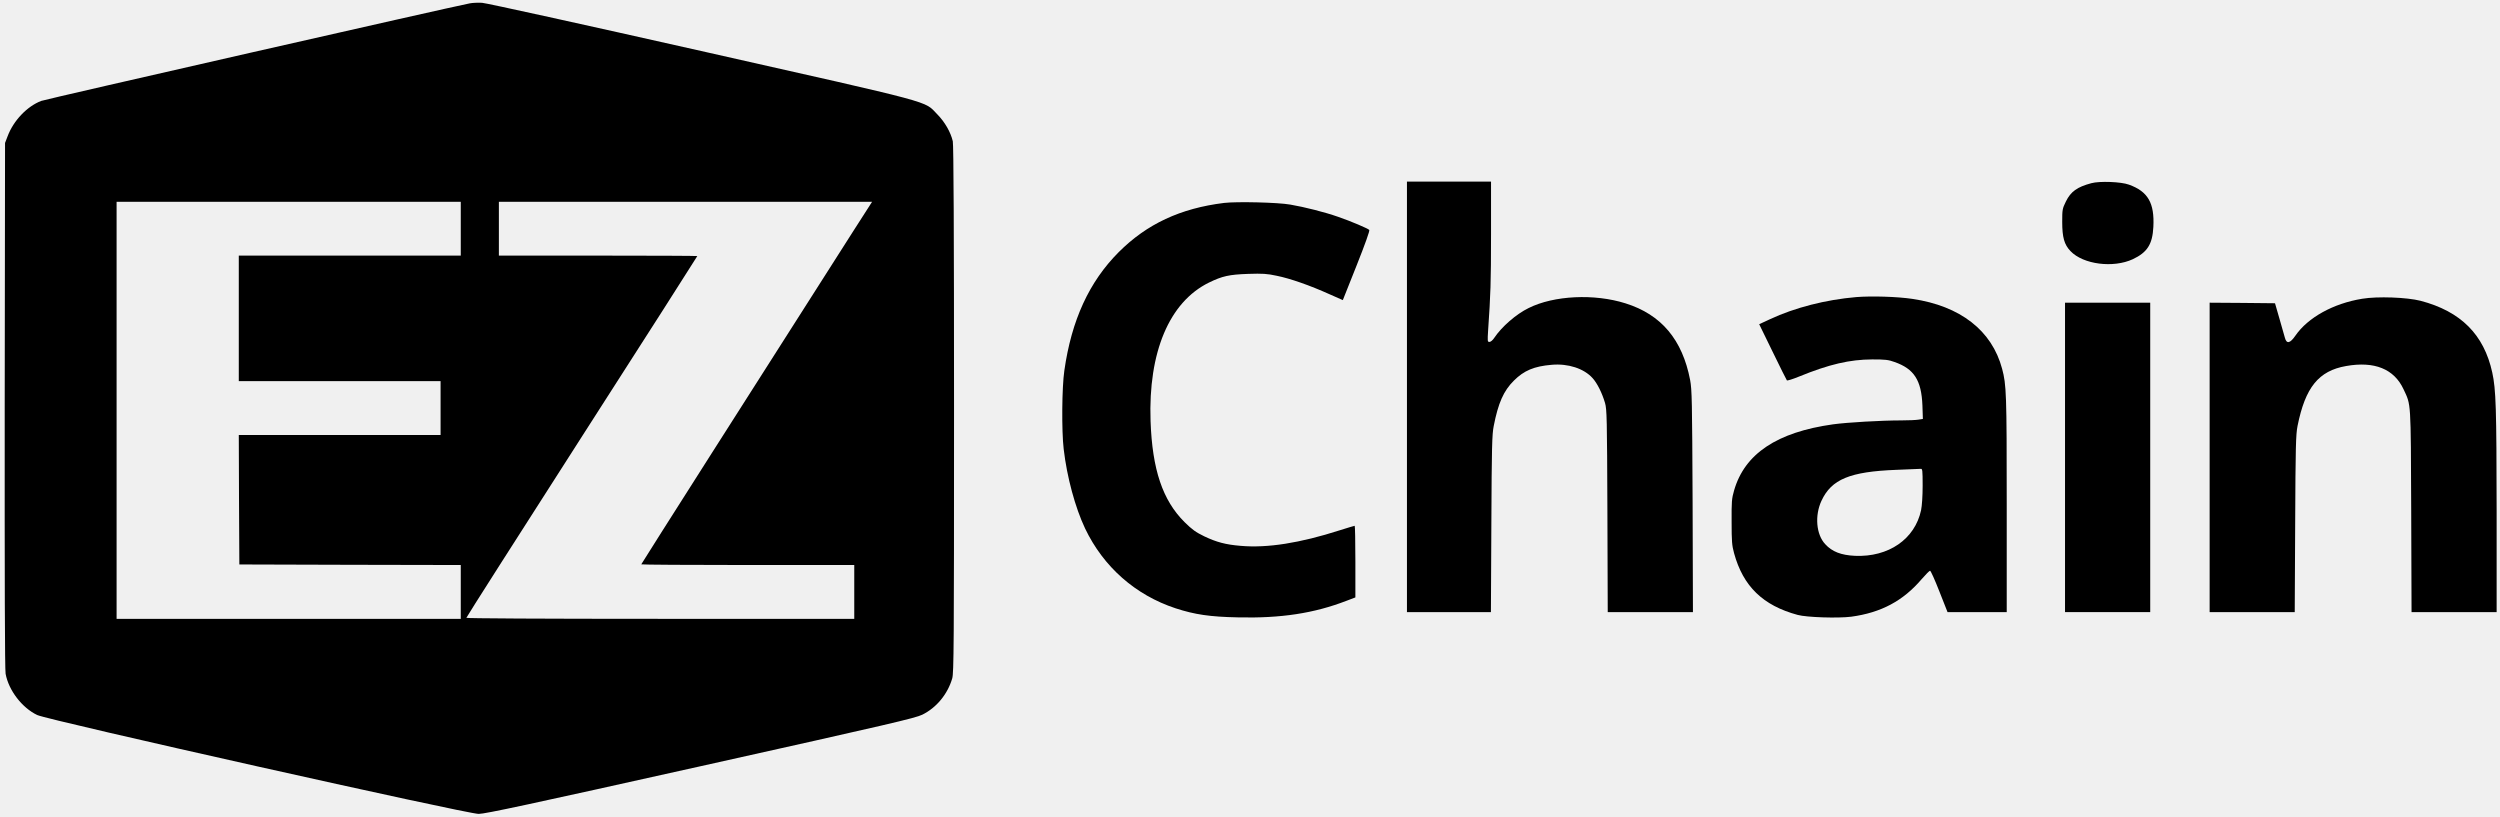
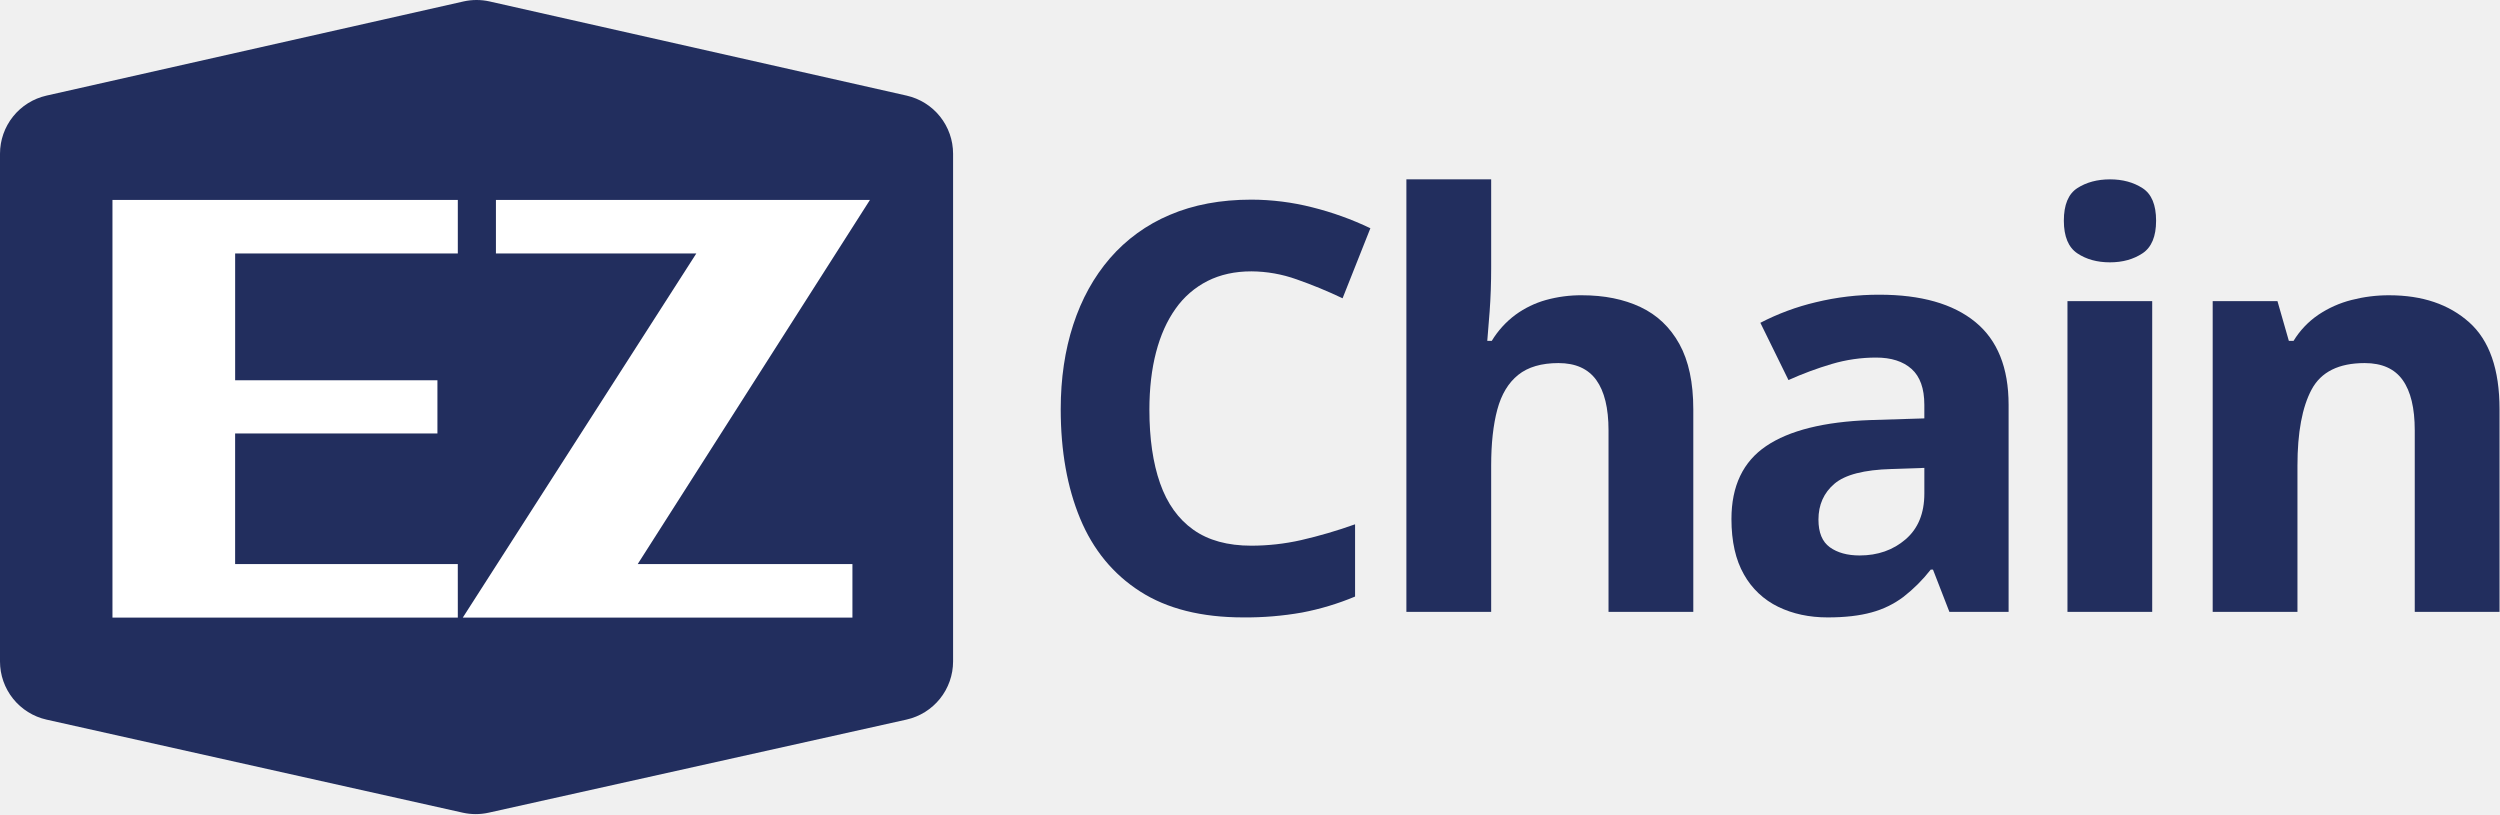
- <svg xmlns="http://www.w3.org/2000/svg" version="1.0" width="2230pt" height="728pt" viewBox="0 0 2230 728" preserveAspectRatio="xMidYMid meet">
-   <g transform="translate(0,728) scale(0.1,-0.1)" fill="#000000" stroke="none">
-     <path d="M4190 7250 c-173 -33 -3780 -854 -3822 -870 -126 -48 -248 -176 -300 -315 l-23 -60 -3 -2340 c-1 -1559 1 -2358 8 -2395 27 -148 147 -304 282 -368 95 -46 3830 -882 3938 -882 57 0 453 85 1978 425 1702 379 1915 429 1979 460 126 62 226 183 267 324 14 49 16 282 16 2400 0 1583 -4 2361 -11 2391 -19 81 -71 172 -139 241 -121 123 20 85 -2105 564 -1056 238 -1919 428 -1955 430 -36 2 -85 0 -110 -5z m-80 -2010 l0 -240 -990 0 -990 0 0 -560 0 -560 900 0 900 0 0 -240 0 -240 -900 0 -900 0 2 -577 3 -578 988 -3 987 -2 0 -240 0 -240 -1535 0 -1535 0 0 1860 0 1860 1535 0 1535 0 0 -240z m3501 -22 c-824 -1291 -1891 -2967 -1891 -2972 0 -3 428 -6 950 -6 l950 0 0 -240 0 -240 -1730 0 c-1073 0 -1730 4 -1730 9 0 6 464 733 1030 1616 567 883 1030 1608 1030 1611 0 2 -398 4 -885 4 l-885 0 0 240 0 240 1665 0 1664 0 -168 -262z" />
-     <path d="M12550 3740 l0 -1920 374 0 375 0 4 788 c3 683 6 798 21 872 40 205 88 314 180 405 90 90 181 128 337 141 147 13 288 -33 365 -119 41 -45 85 -133 111 -222 16 -55 18 -135 21 -962 l3 -903 380 0 380 0 -3 988 c-4 902 -6 995 -22 1082 -69 360 -257 584 -576 684 -278 88 -639 71 -865 -42 -111 -54 -240 -167 -305 -264 -14 -22 -33 -38 -44 -38 -18 0 -18 6 -12 103 22 319 26 424 26 855 l0 472 -375 0 -375 0 0 -1920z" />
-     <path d="M18655 5646 c-127 -34 -183 -74 -227 -163 -32 -65 -33 -73 -33 -183 0 -137 18 -202 74 -260 113 -119 382 -153 556 -72 129 61 175 133 183 288 11 213 -48 316 -218 377 -70 26 -261 33 -335 13z" />
-     <path d="M10920 5470 c-391 -48 -690 -188 -941 -439 -264 -265 -421 -607 -485 -1056 -22 -148 -25 -538 -6 -700 29 -251 103 -523 191 -709 164 -343 449 -594 807 -712 172 -56 306 -76 557 -81 382 -9 678 36 968 148 l79 30 0 320 c0 175 -3 319 -6 319 -4 0 -63 -18 -133 -40 -355 -114 -646 -160 -884 -139 -134 11 -216 33 -325 85 -76 37 -107 59 -176 127 -195 194 -288 468 -303 902 -21 614 167 1060 520 1234 121 59 181 72 352 78 128 4 166 2 254 -17 119 -24 296 -86 469 -164 l120 -53 123 309 c76 191 119 312 113 317 -14 14 -165 78 -278 117 -120 42 -298 87 -426 109 -112 20 -477 28 -590 15z" />
-     <path d="M16558 4630 c-271 -23 -549 -94 -769 -197 l-97 -45 120 -246 c66 -136 123 -250 127 -255 4 -4 52 11 106 33 272 111 454 153 655 154 115 0 145 -3 199 -23 175 -61 240 -163 249 -387 l4 -121 -38 -6 c-22 -4 -91 -7 -154 -7 -181 0 -485 -18 -609 -35 -501 -70 -789 -263 -883 -590 -21 -72 -23 -100 -22 -280 0 -174 3 -211 22 -280 81 -295 257 -466 567 -550 80 -22 361 -31 478 -16 266 36 463 141 629 336 35 40 68 74 74 74 6 1 43 -82 83 -184 l73 -185 264 0 264 0 0 963 c0 989 -3 1064 -41 1207 -91 342 -373 561 -801 624 -133 20 -364 27 -500 16z m592 -1682 c0 -93 -6 -179 -14 -219 -55 -258 -290 -420 -590 -407 -124 6 -204 37 -265 104 -81 86 -95 256 -33 388 89 191 254 259 666 275 111 4 209 9 219 9 15 2 17 -11 17 -150z" />
-     <path d="M21070 4615 c-257 -42 -483 -167 -595 -329 -48 -70 -79 -76 -94 -18 -6 20 -28 98 -49 172 l-39 135 -291 3 -292 2 0 -1380 0 -1380 379 0 380 0 4 788 c3 690 6 797 21 872 69 345 188 492 433 535 253 45 429 -26 513 -208 67 -144 64 -90 68 -1084 l3 -903 379 0 380 0 0 893 c-1 932 -6 1092 -39 1244 -74 339 -281 546 -640 640 -121 31 -384 41 -521 18z" />
-     <path d="M18420 3200 l0 -1380 380 0 380 0 0 1380 0 1380 -380 0 -380 0 0 -1380z" />
+ <svg xmlns="http://www.w3.org/2000/svg" width="2223" height="724" viewBox="0 0 2223 724" fill="none">
+   <g clip-path="url(#clip0_881_8526)">
+     <path d="M1112.75 241.29C1098.08 241.29 1085.11 244.133 1073.82 249.82C1062.47 255.559 1052.71 264.005 1045.39 274.41C1037.73 285.123 1031.92 298.057 1027.97 313.21C1024.02 328.363 1022.04 345.42 1022.04 364.38C1022.04 389.92 1025.21 411.71 1031.55 429.75C1037.89 447.79 1047.74 461.547 1061.09 471.02C1074.42 480.5 1091.64 485.237 1112.74 485.23C1127.58 485.213 1142.38 483.556 1156.86 480.29C1173.15 476.548 1189.2 471.843 1204.93 466.2V530.46C1189.73 536.823 1173.91 541.585 1157.72 544.67C1140.51 547.706 1123.05 549.155 1105.57 549C1068.33 549 1037.72 541.297 1013.75 525.89C989.777 510.483 972.023 488.9 960.49 461.14C948.963 433.373 943.197 400.953 943.19 363.88C943.19 336.547 946.9 311.5 954.32 288.74C961.74 265.98 972.613 246.29 986.94 229.67C1001.45 212.904 1019.64 199.712 1040.08 191.12C1061.17 182.06 1085.39 177.527 1112.74 177.52C1130.95 177.555 1149.09 179.839 1166.74 184.32C1184.59 188.769 1201.95 195.011 1218.54 202.95L1193.82 265.24C1180.54 258.907 1166.93 253.296 1153.04 248.43C1140.11 243.792 1126.49 241.378 1112.75 241.29Z" fill="#222E5E" />
+     <path d="M1325.95 159.48V237.83C1325.95 251.51 1325.5 264.527 1324.59 276.88C1323.68 289.233 1322.98 297.967 1322.49 303.08H1326.49C1331.96 294.039 1339.14 286.149 1347.62 279.85C1355.79 273.907 1364.96 269.471 1374.69 266.75C1385.07 263.883 1395.8 262.47 1406.57 262.55C1426.51 262.55 1443.89 266.05 1458.72 273.05C1473.55 280.05 1485.08 291.007 1493.32 305.92C1501.56 320.84 1505.68 340.173 1505.68 363.92V544.06H1430.3V382.67C1430.3 362.89 1426.67 347.977 1419.42 337.93C1412.17 327.883 1400.96 322.857 1385.81 322.85C1370.65 322.85 1358.7 326.353 1349.97 333.36C1341.24 340.367 1335.04 350.663 1331.39 364.25C1327.76 377.85 1325.94 394.45 1325.95 414.05V544.05H1250.56V159.48H1325.95Z" fill="#222E5E" />
+     <path d="M1671.13 262.05C1708.2 262.05 1736.62 270.123 1756.39 286.27C1776.16 302.417 1786.05 326.977 1786.05 359.95V544.06H1733.39L1718.81 506.49H1716.81C1709.76 515.525 1701.63 523.66 1692.59 530.71C1684.09 537.099 1674.44 541.797 1664.17 544.55C1653.45 547.523 1640.43 549.007 1625.11 549C1608.8 549 1594.18 545.87 1581.25 539.61C1568.35 533.388 1557.69 523.333 1550.72 510.82C1543.31 497.88 1539.61 481.443 1539.6 461.51C1539.6 432.177 1549.9 410.55 1570.49 396.63C1591.08 382.71 1621.98 375.007 1663.18 373.52L1711.12 372.04V359.95C1711.12 345.45 1707.33 334.82 1699.76 328.06C1692.19 321.3 1681.65 317.93 1668.16 317.95C1654.85 317.945 1641.62 319.862 1628.86 323.64C1615.7 327.53 1602.82 332.311 1590.31 337.95L1565.31 287.03C1580.93 278.93 1597.49 272.791 1614.62 268.75C1633.12 264.255 1652.09 262.006 1671.13 262.05ZM1711.13 416.05L1681.97 417.05C1657.58 417.717 1640.65 422.083 1631.18 430.15C1621.71 438.217 1616.97 448.843 1616.97 462.03C1616.97 473.57 1620.35 481.767 1627.1 486.62C1633.85 491.473 1642.67 493.907 1653.55 493.92C1669.69 493.92 1683.32 489.14 1694.45 479.58C1705.58 470.02 1711.14 456.427 1711.13 438.8V416.05Z" fill="#222E5E" />
+     <path d="M1876.17 159.48C1887.37 159.48 1897.01 162.077 1905.09 167.27C1913.17 172.463 1917.21 182.13 1917.2 196.27C1917.2 210.27 1913.16 219.937 1905.09 225.27C1897.02 230.603 1887.38 233.27 1876.17 233.27C1864.8 233.27 1855.14 230.603 1847.17 225.27C1839.2 219.937 1835.2 210.27 1835.17 196.27C1835.17 182.097 1839.17 172.43 1847.17 167.27C1855.17 162.11 1864.84 159.513 1876.17 159.48ZM1913.74 267.74V544.06H1838.39V267.74H1913.74Z" fill="#222E5E" />
+     <path d="M2124.46 262.55C2153.95 262.55 2177.67 270.58 2195.64 286.64C2213.61 302.7 2222.59 328.447 2222.58 363.88V544.06H2147.2V382.67C2147.2 362.89 2143.62 347.977 2136.45 337.93C2129.28 327.883 2118.04 322.857 2102.71 322.85C2079.64 322.85 2063.9 330.677 2055.5 346.33C2047.1 361.983 2042.9 384.557 2042.9 414.05V544.05H1967.52V267.74H2025.11L2035.24 303.08H2039.44C2045.07 293.843 2052.61 285.921 2061.56 279.85C2070.54 273.837 2080.49 269.406 2090.97 266.75C2101.91 263.931 2113.16 262.52 2124.46 262.55Z" fill="#222E5E" />
+     <path d="M412.09 1.3L41.3 85.02C29.579 87.673 19.107 94.231 11.603 103.617C4.099 113.004 0.007 124.662 0 136.68V588.2C0.005 600.235 4.106 611.91 11.629 621.305C19.151 630.699 29.647 637.254 41.39 639.89L411.46 722.63C419.06 724.326 426.94 724.326 434.54 722.63L806.04 639.86C817.794 637.233 828.302 630.681 835.835 621.284C843.367 611.887 847.475 600.204 847.48 588.16V136.68C847.473 124.664 843.383 113.007 835.881 103.62C828.379 94.234 817.909 87.675 806.19 85.02L435.39 1.3C427.72 -0.435 419.76 -0.435 412.09 1.3Z" fill="#222E5E" />
+     <path d="M407.09 549.17H100V177.77H407.09V225.37H209.09V338.12H388.96V385.43H209.07V501.58H407.07L407.09 549.17Z" fill="white" />
+     <path d="M773.56 177.77L567.04 501.58H757.98V549.17H411.51L619.17 225.37H440.98V177.77H773.56Z" fill="white" />
  </g>
+   <defs>
+     <clipPath id="clip0_881_8526">
+       <rect width="2222.58" height="723.91" fill="white" />
+     </clipPath>
+   </defs>
</svg>
